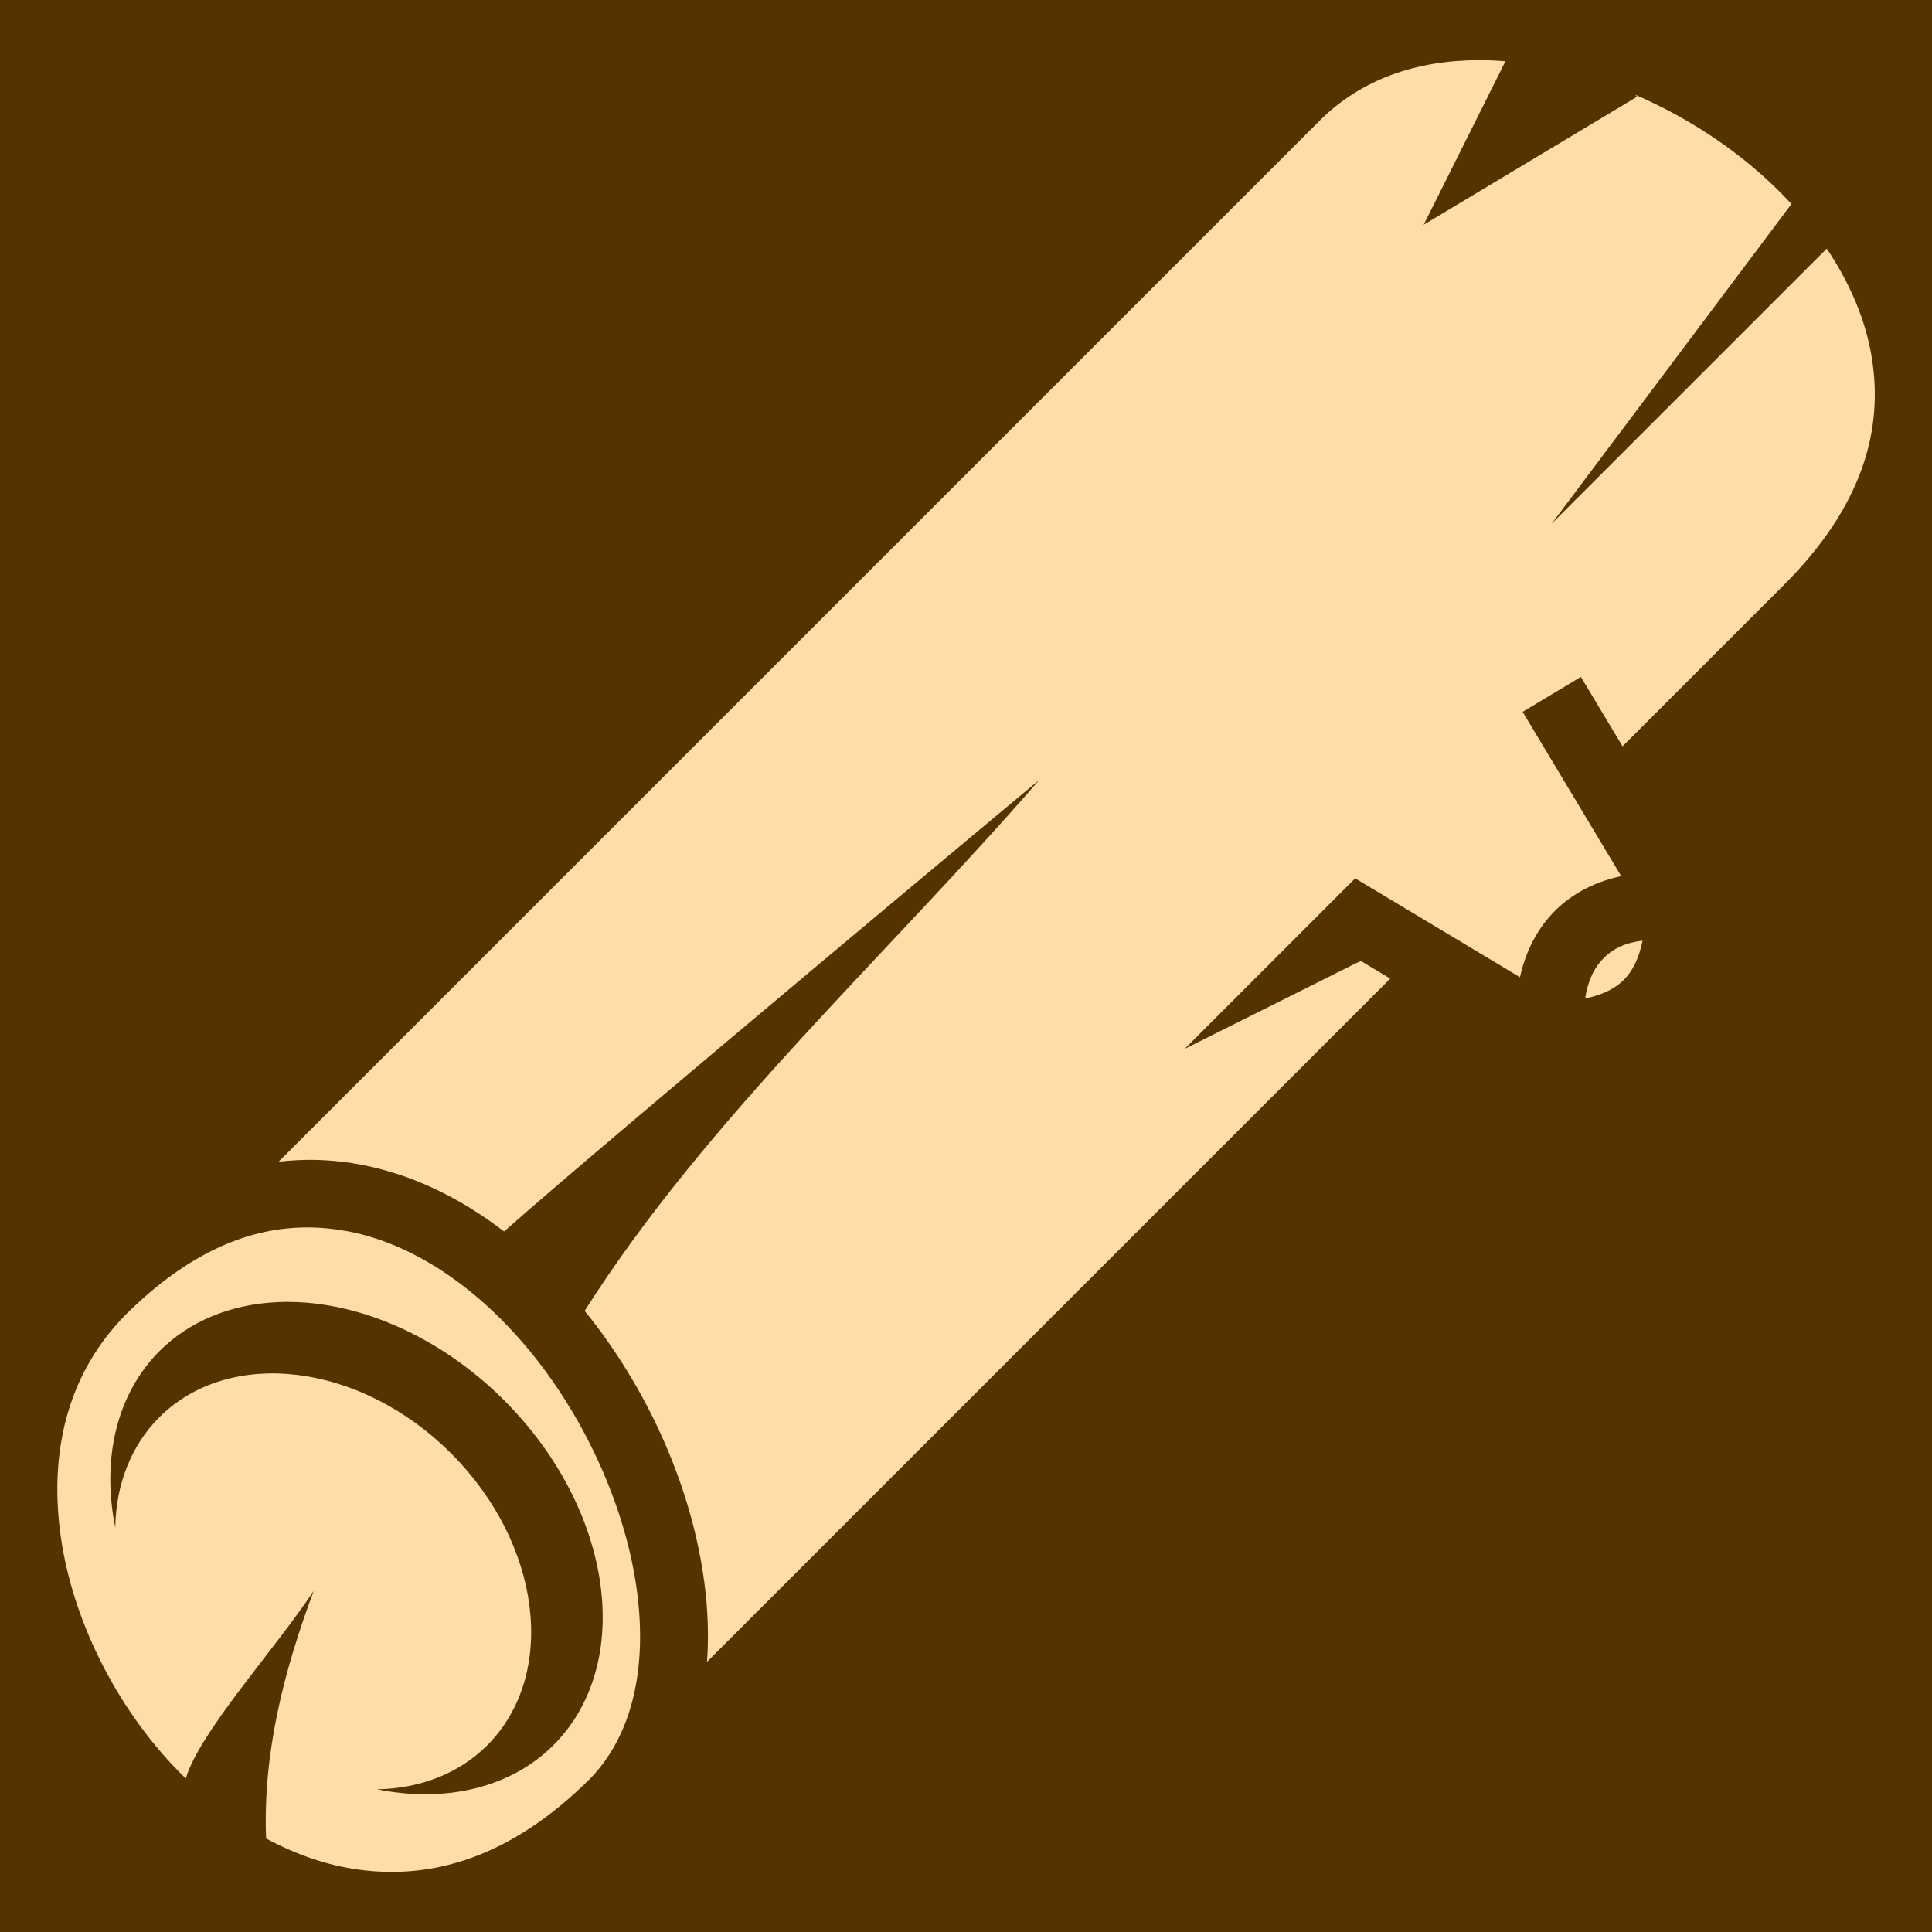
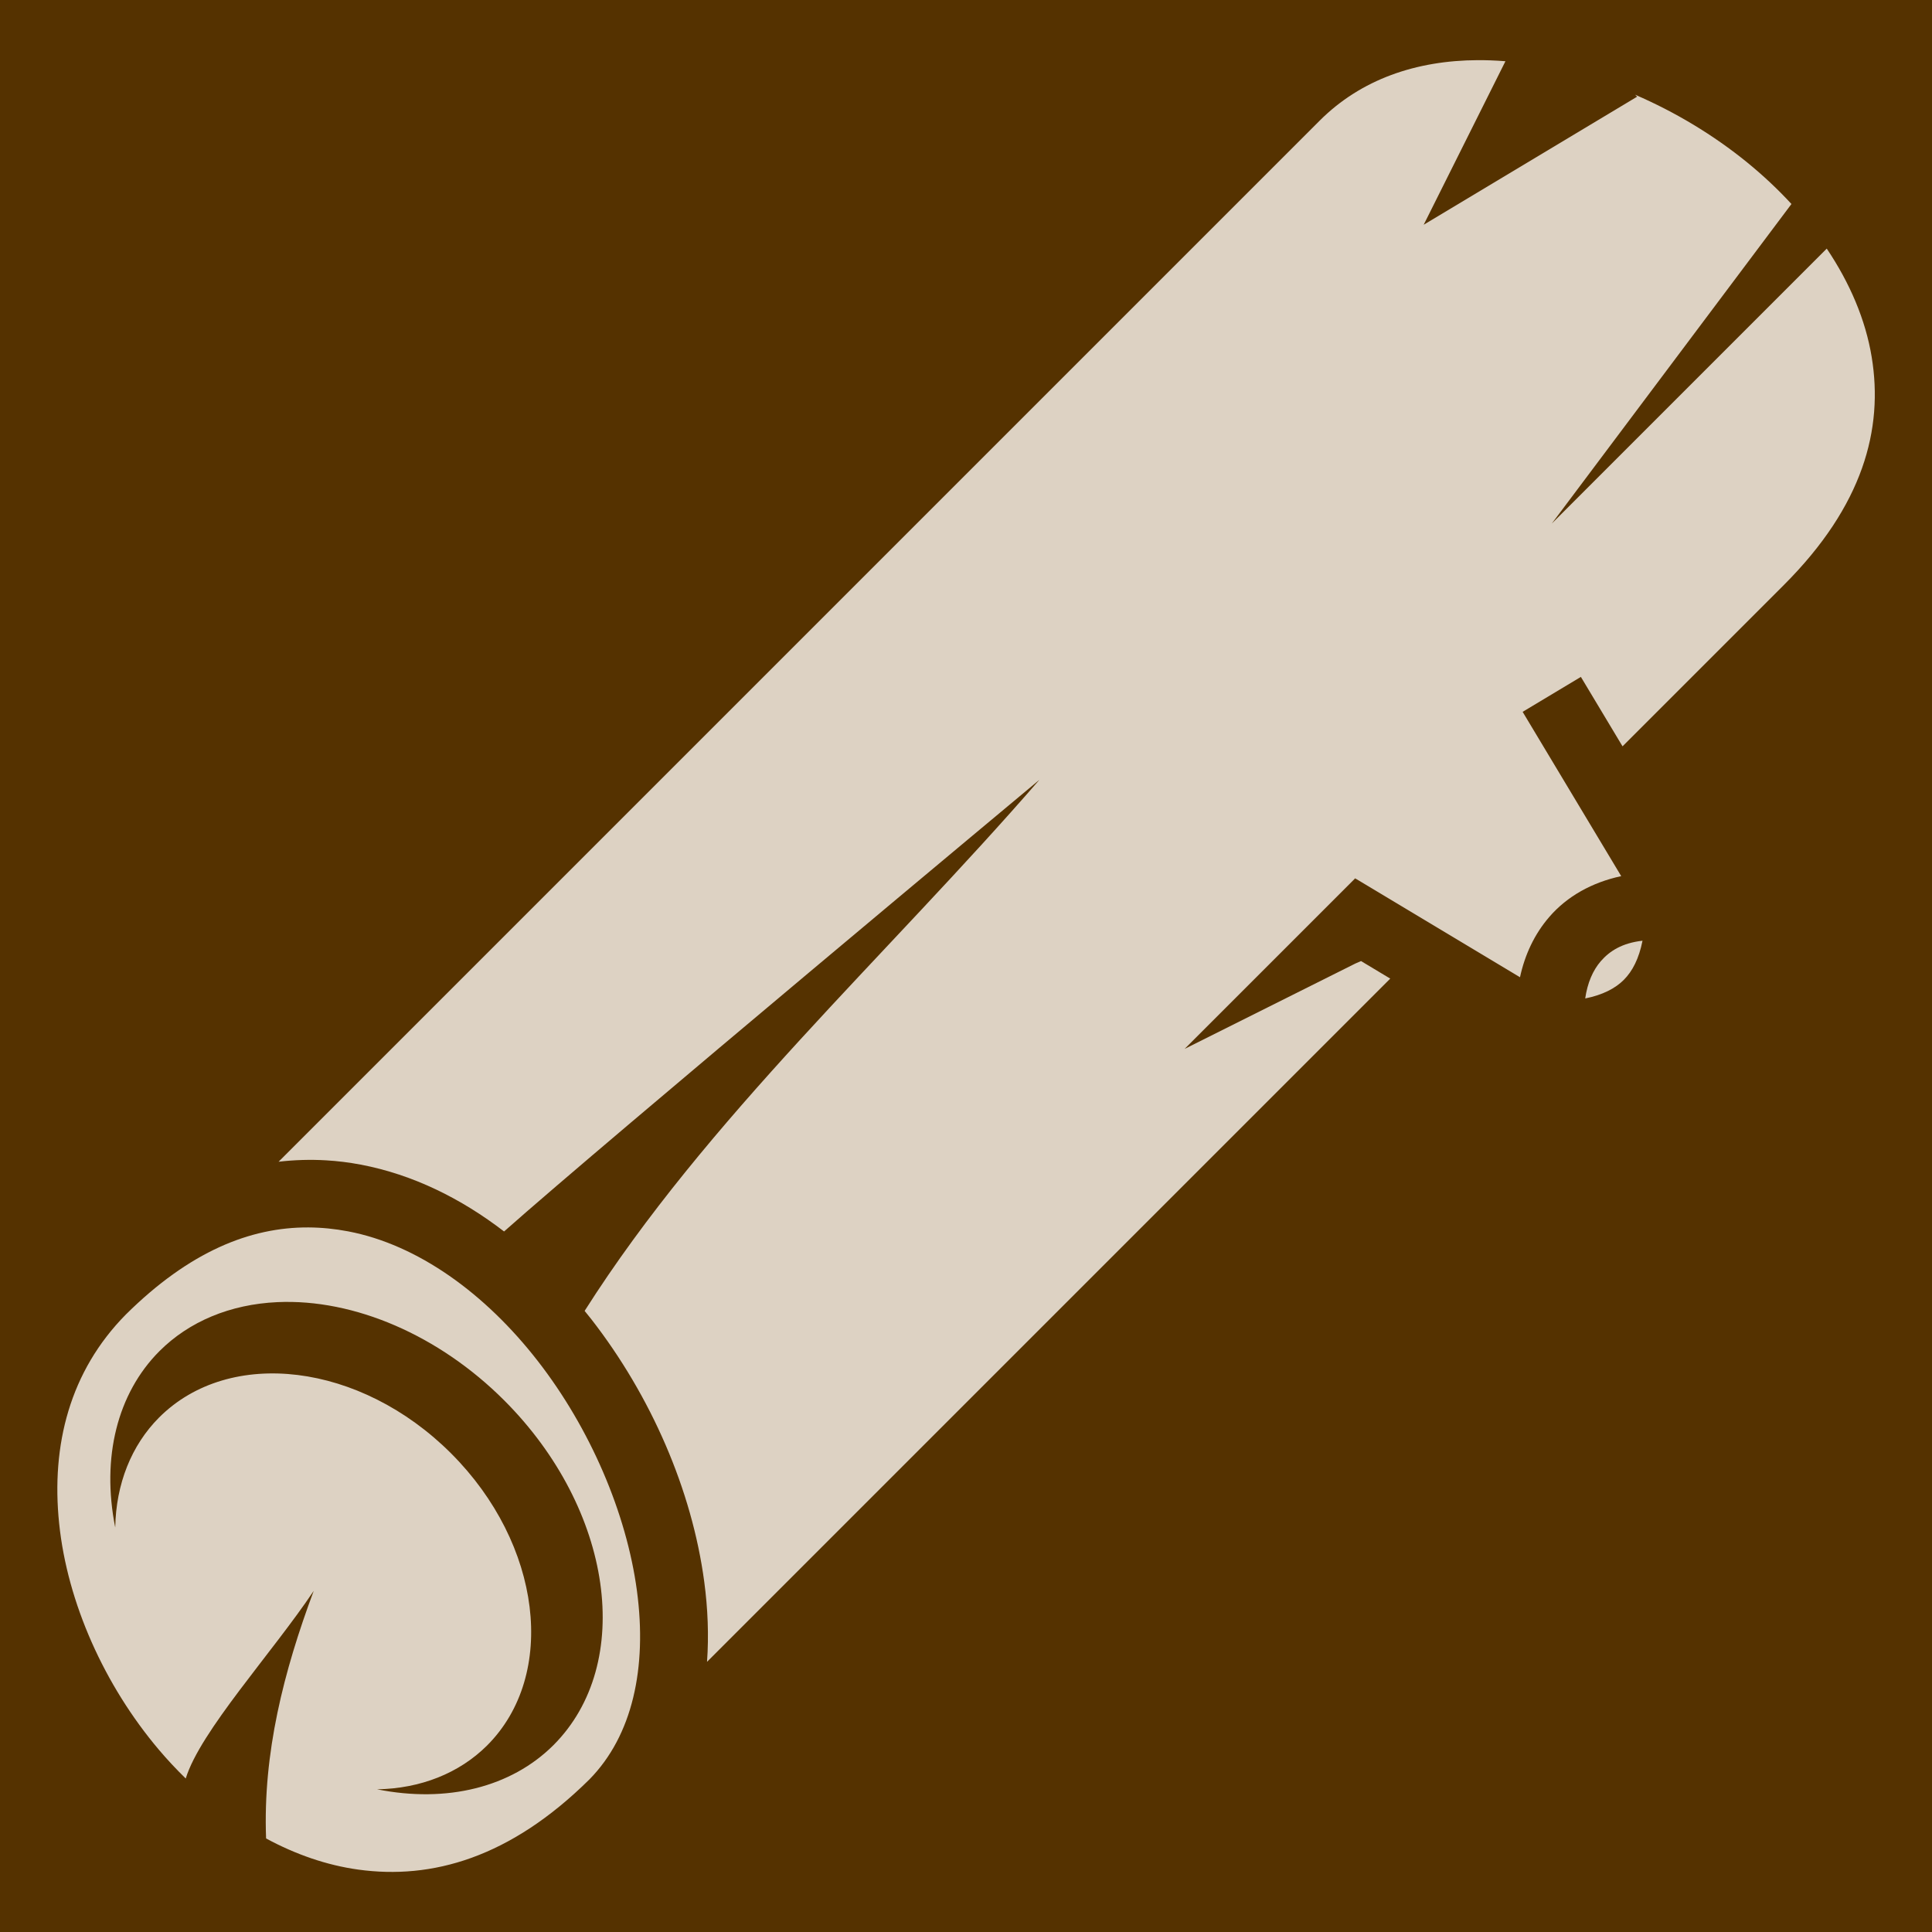
<svg xmlns="http://www.w3.org/2000/svg" viewBox="0 0 512 512">
  <path d="M0 0h512v512H0z" fill="#553200" fill-opacity="1.0" />
-   <path fill="#FFDCAA" d="M391.69 15.94c-16.368.073-31 5.07-41.975 16.044L73.83 307.87c4.225-.493 8.42-.613 12.56-.372 3.104.18 6.177.564 9.21 1.14 13.84 2.63 26.617 8.977 37.984 17.714 27.167-24.11 141.885-119.71 141.885-119.71-40.545 46.737-88.255 89.892-120.536 140.76.593.734 1.195 1.46 1.775 2.205 15.83 20.355 26.67 45.27 29.923 69.563.955 7.135 1.235 14.277.74 21.23l181.06-181.06-7.742-4.647c-.48.215-.962.43-1.493.647l-45.254 22.627 45.254-45.254c0 .09.02.18.026.27l.072-.12 43.52 26.114c1.272-5.898 3.794-11.413 7.824-16.05 4.662-5.37 11.21-9.078 19-10.74l-26.124-43.542 15.435-9.262 11.04 18.4 42.762-42.762c21.036-21.035 26.396-41.327 23.27-60.39-1.63-9.942-5.823-19.683-11.913-28.747l-72.876 72.875 63.522-84.697c-3.586-3.89-7.52-7.585-11.752-11.03-8.926-7.268-19.102-13.37-29.695-17.936.182.177.37.35.55.527l-56.567 33.942 21.668-43.337c-1.333-.107-2.66-.187-3.974-.233-1.106-.04-2.205-.055-3.297-.05zm43.593 233.36c-5.373.6-8.696 2.71-11.058 5.43-2.093 2.41-3.55 5.79-4.127 9.872 4.65-.945 7.952-2.652 10.228-4.928 2.3-2.3 4.02-5.645 4.957-10.375zM81.69 325.282c-15.297-.065-31.403 6.298-48.342 23.08-14.82 15.01-19.83 34.54-17.672 55.385 2.17 20.985 12 42.9 26.424 59.945 2.267 2.68 4.655 5.22 7.125 7.633 3.784-12.452 22.964-33.344 33.912-49.724-7.955 21.334-13.49 43.014-12.62 65.61 7.806 4.22 16.034 7.09 24.415 8.25 19.47 2.693 40.22-3.064 61.29-23.92 11.398-11.606 15.307-29.53 12.57-49.983-2.76-20.61-12.425-43.073-26.292-60.902-13.867-17.83-31.744-30.818-50.262-34.338-3.472-.66-6.987-1.022-10.547-1.037zm-8.21 19.8a73.833 55.395 45 0 1 60.14 26.034 73.833 55.395 45 0 1 13.038 91.377 73.833 55.395 45 0 1-46.732 11.692 61.463 48 45 0 0 29.154-11.608 61.463 48 45 0 0-9.52-77.4 61.463 48 45 0 0-77.402-9.522 61.463 48 45 0 0-11.62 29.147A73.833 55.395 45 0 1 42.24 358.08a73.833 55.395 45 0 1 31.237-12.998z" fill-opacity="1.0" />
+   <path fill="#DDD2C3" d="M391.69 15.94c-16.368.073-31 5.07-41.975 16.044L73.83 307.87c4.225-.493 8.42-.613 12.56-.372 3.104.18 6.177.564 9.21 1.14 13.84 2.63 26.617 8.977 37.984 17.714 27.167-24.11 141.885-119.71 141.885-119.71-40.545 46.737-88.255 89.892-120.536 140.76.593.734 1.195 1.46 1.775 2.205 15.83 20.355 26.67 45.27 29.923 69.563.955 7.135 1.235 14.277.74 21.23l181.06-181.06-7.742-4.647c-.48.215-.962.43-1.493.647l-45.254 22.627 45.254-45.254c0 .09.02.18.026.27l.072-.12 43.52 26.114c1.272-5.898 3.794-11.413 7.824-16.05 4.662-5.37 11.21-9.078 19-10.74l-26.124-43.542 15.435-9.262 11.04 18.4 42.762-42.762c21.036-21.035 26.396-41.327 23.27-60.39-1.63-9.942-5.823-19.683-11.913-28.747l-72.876 72.875 63.522-84.697c-3.586-3.89-7.52-7.585-11.752-11.03-8.926-7.268-19.102-13.37-29.695-17.936.182.177.37.35.55.527l-56.567 33.942 21.668-43.337c-1.333-.107-2.66-.187-3.974-.233-1.106-.04-2.205-.055-3.297-.05zm43.593 233.36c-5.373.6-8.696 2.71-11.058 5.43-2.093 2.41-3.55 5.79-4.127 9.872 4.65-.945 7.952-2.652 10.228-4.928 2.3-2.3 4.02-5.645 4.957-10.375zM81.69 325.282c-15.297-.065-31.403 6.298-48.342 23.08-14.82 15.01-19.83 34.54-17.672 55.385 2.17 20.985 12 42.9 26.424 59.945 2.267 2.68 4.655 5.22 7.125 7.633 3.784-12.452 22.964-33.344 33.912-49.724-7.955 21.334-13.49 43.014-12.62 65.61 7.806 4.22 16.034 7.09 24.415 8.25 19.47 2.693 40.22-3.064 61.29-23.92 11.398-11.606 15.307-29.53 12.57-49.983-2.76-20.61-12.425-43.073-26.292-60.902-13.867-17.83-31.744-30.818-50.262-34.338-3.472-.66-6.987-1.022-10.547-1.037zm-8.21 19.8a73.833 55.395 45 0 1 60.14 26.034 73.833 55.395 45 0 1 13.038 91.377 73.833 55.395 45 0 1-46.732 11.692 61.463 48 45 0 0 29.154-11.608 61.463 48 45 0 0-9.52-77.4 61.463 48 45 0 0-77.402-9.522 61.463 48 45 0 0-11.62 29.147A73.833 55.395 45 0 1 42.24 358.08a73.833 55.395 45 0 1 31.237-12.998z" fill-opacity="1.0" />
</svg>
